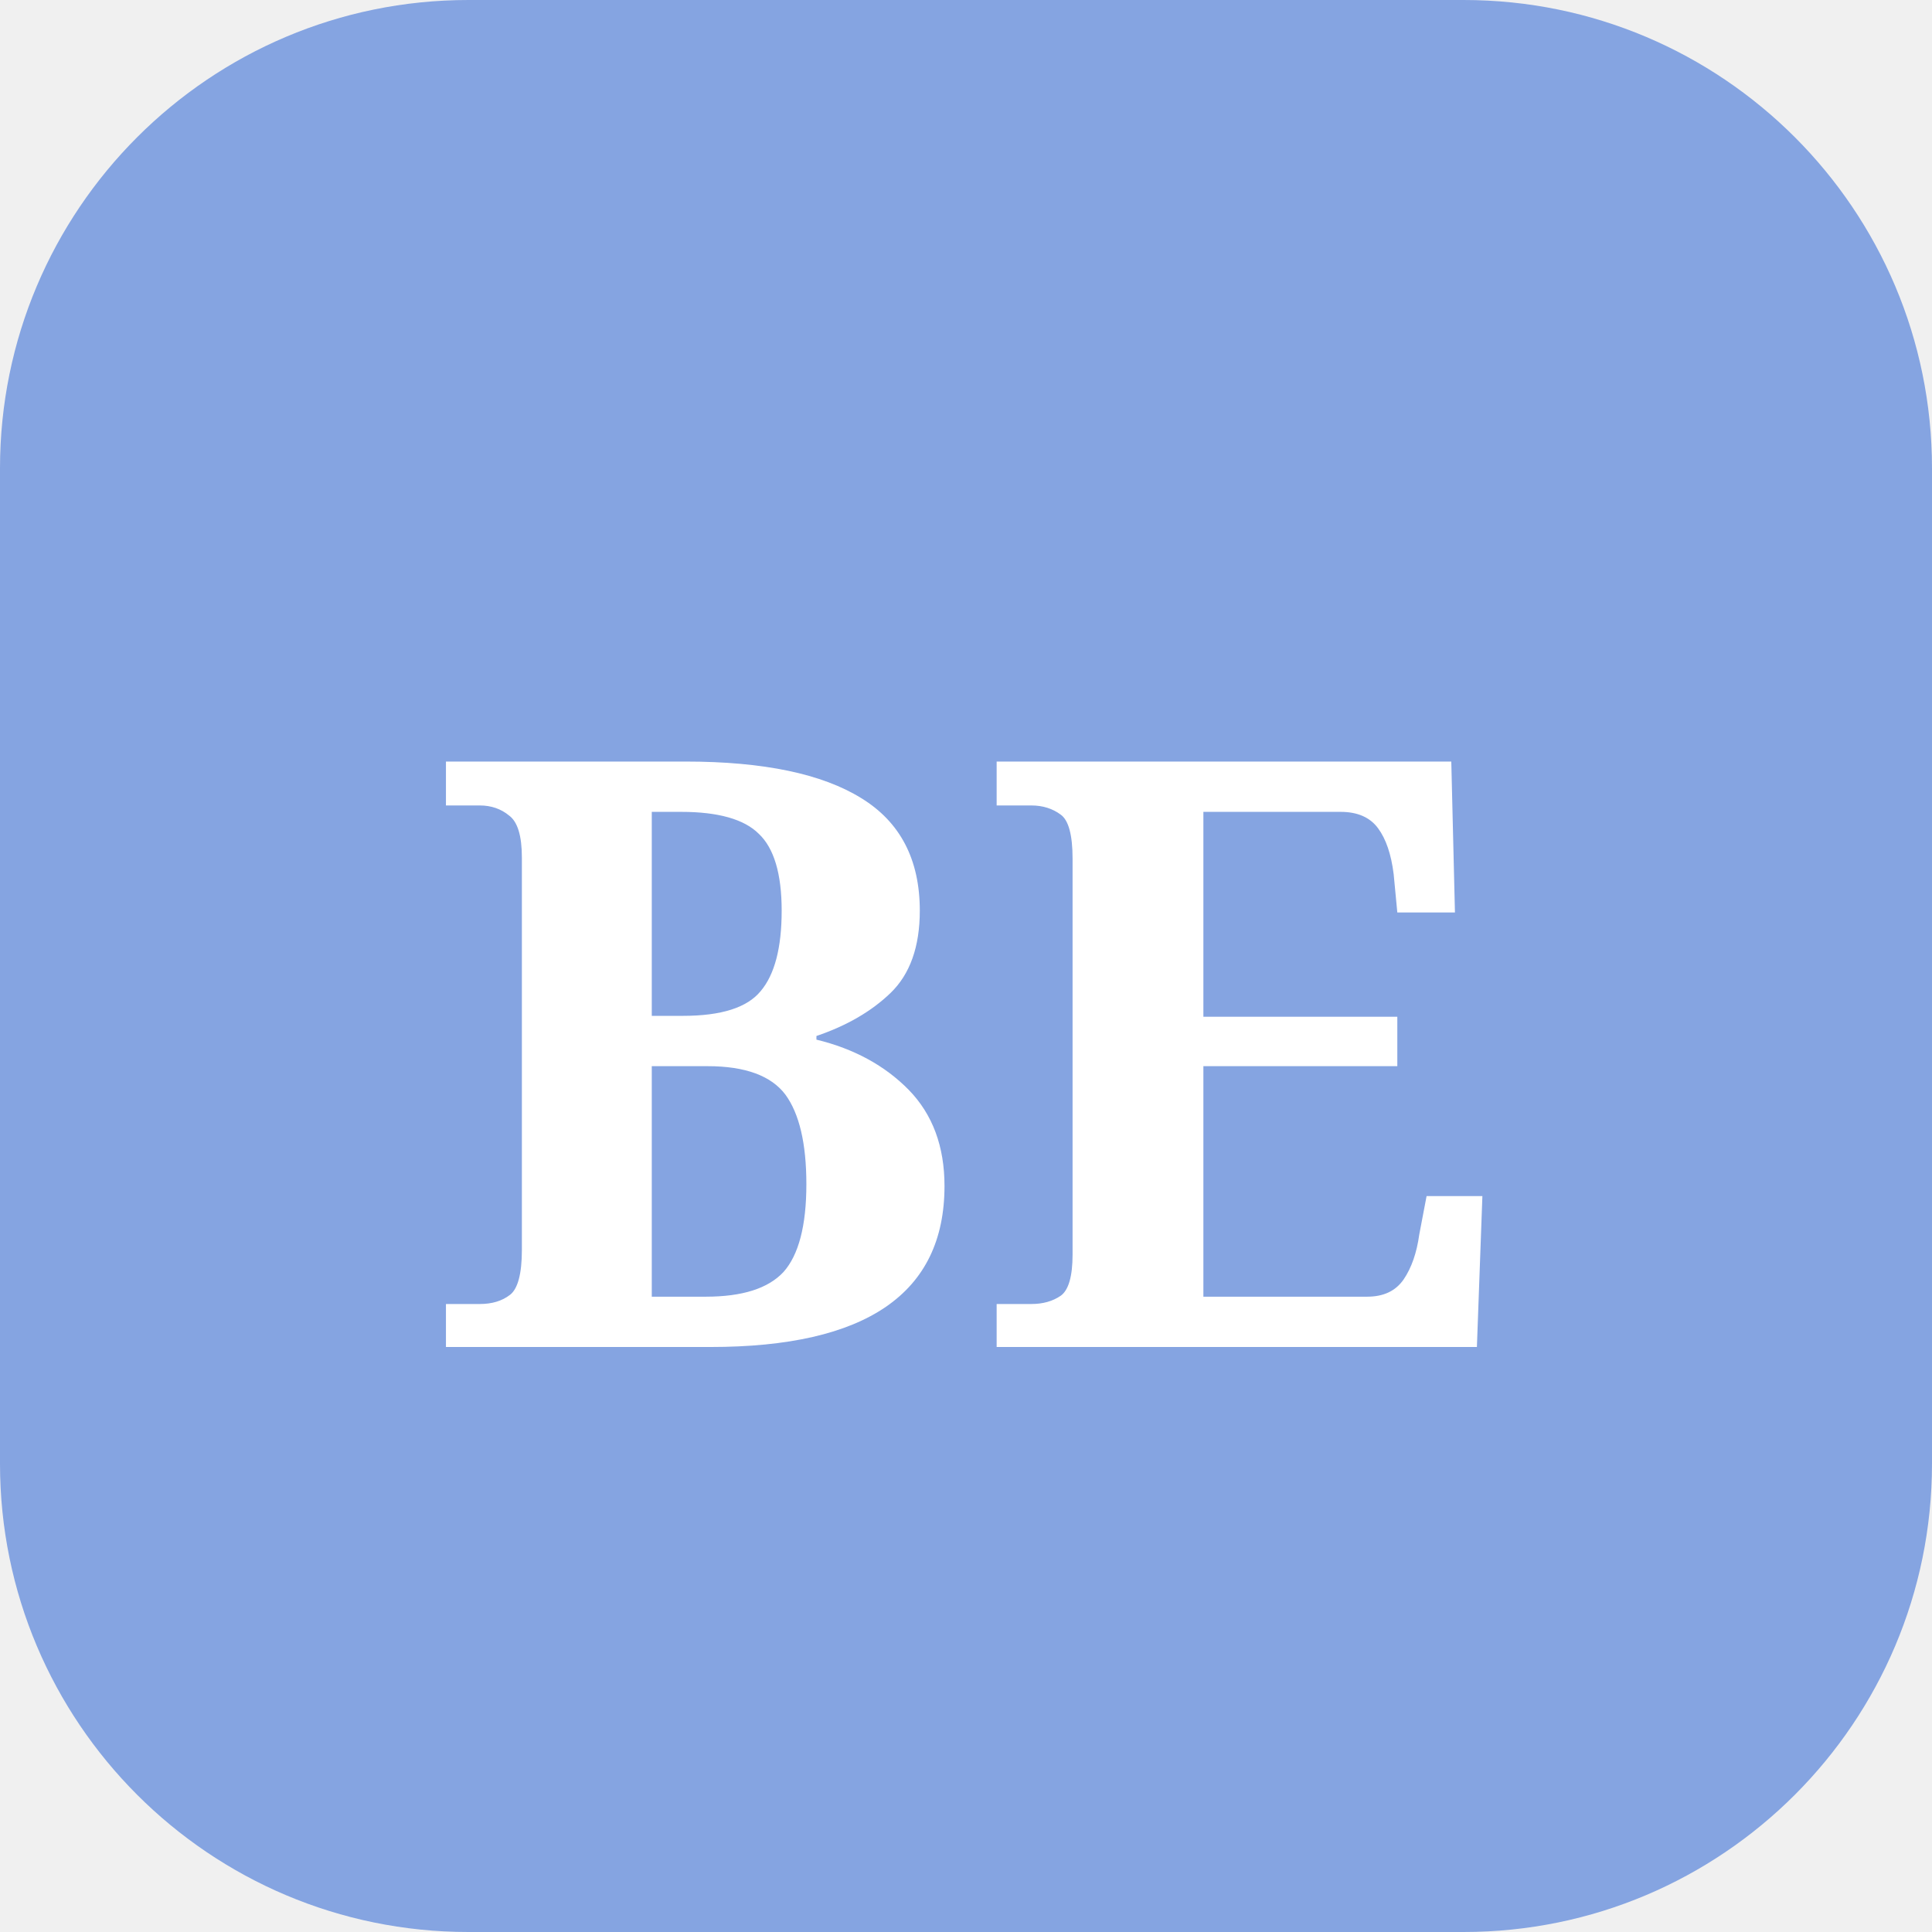
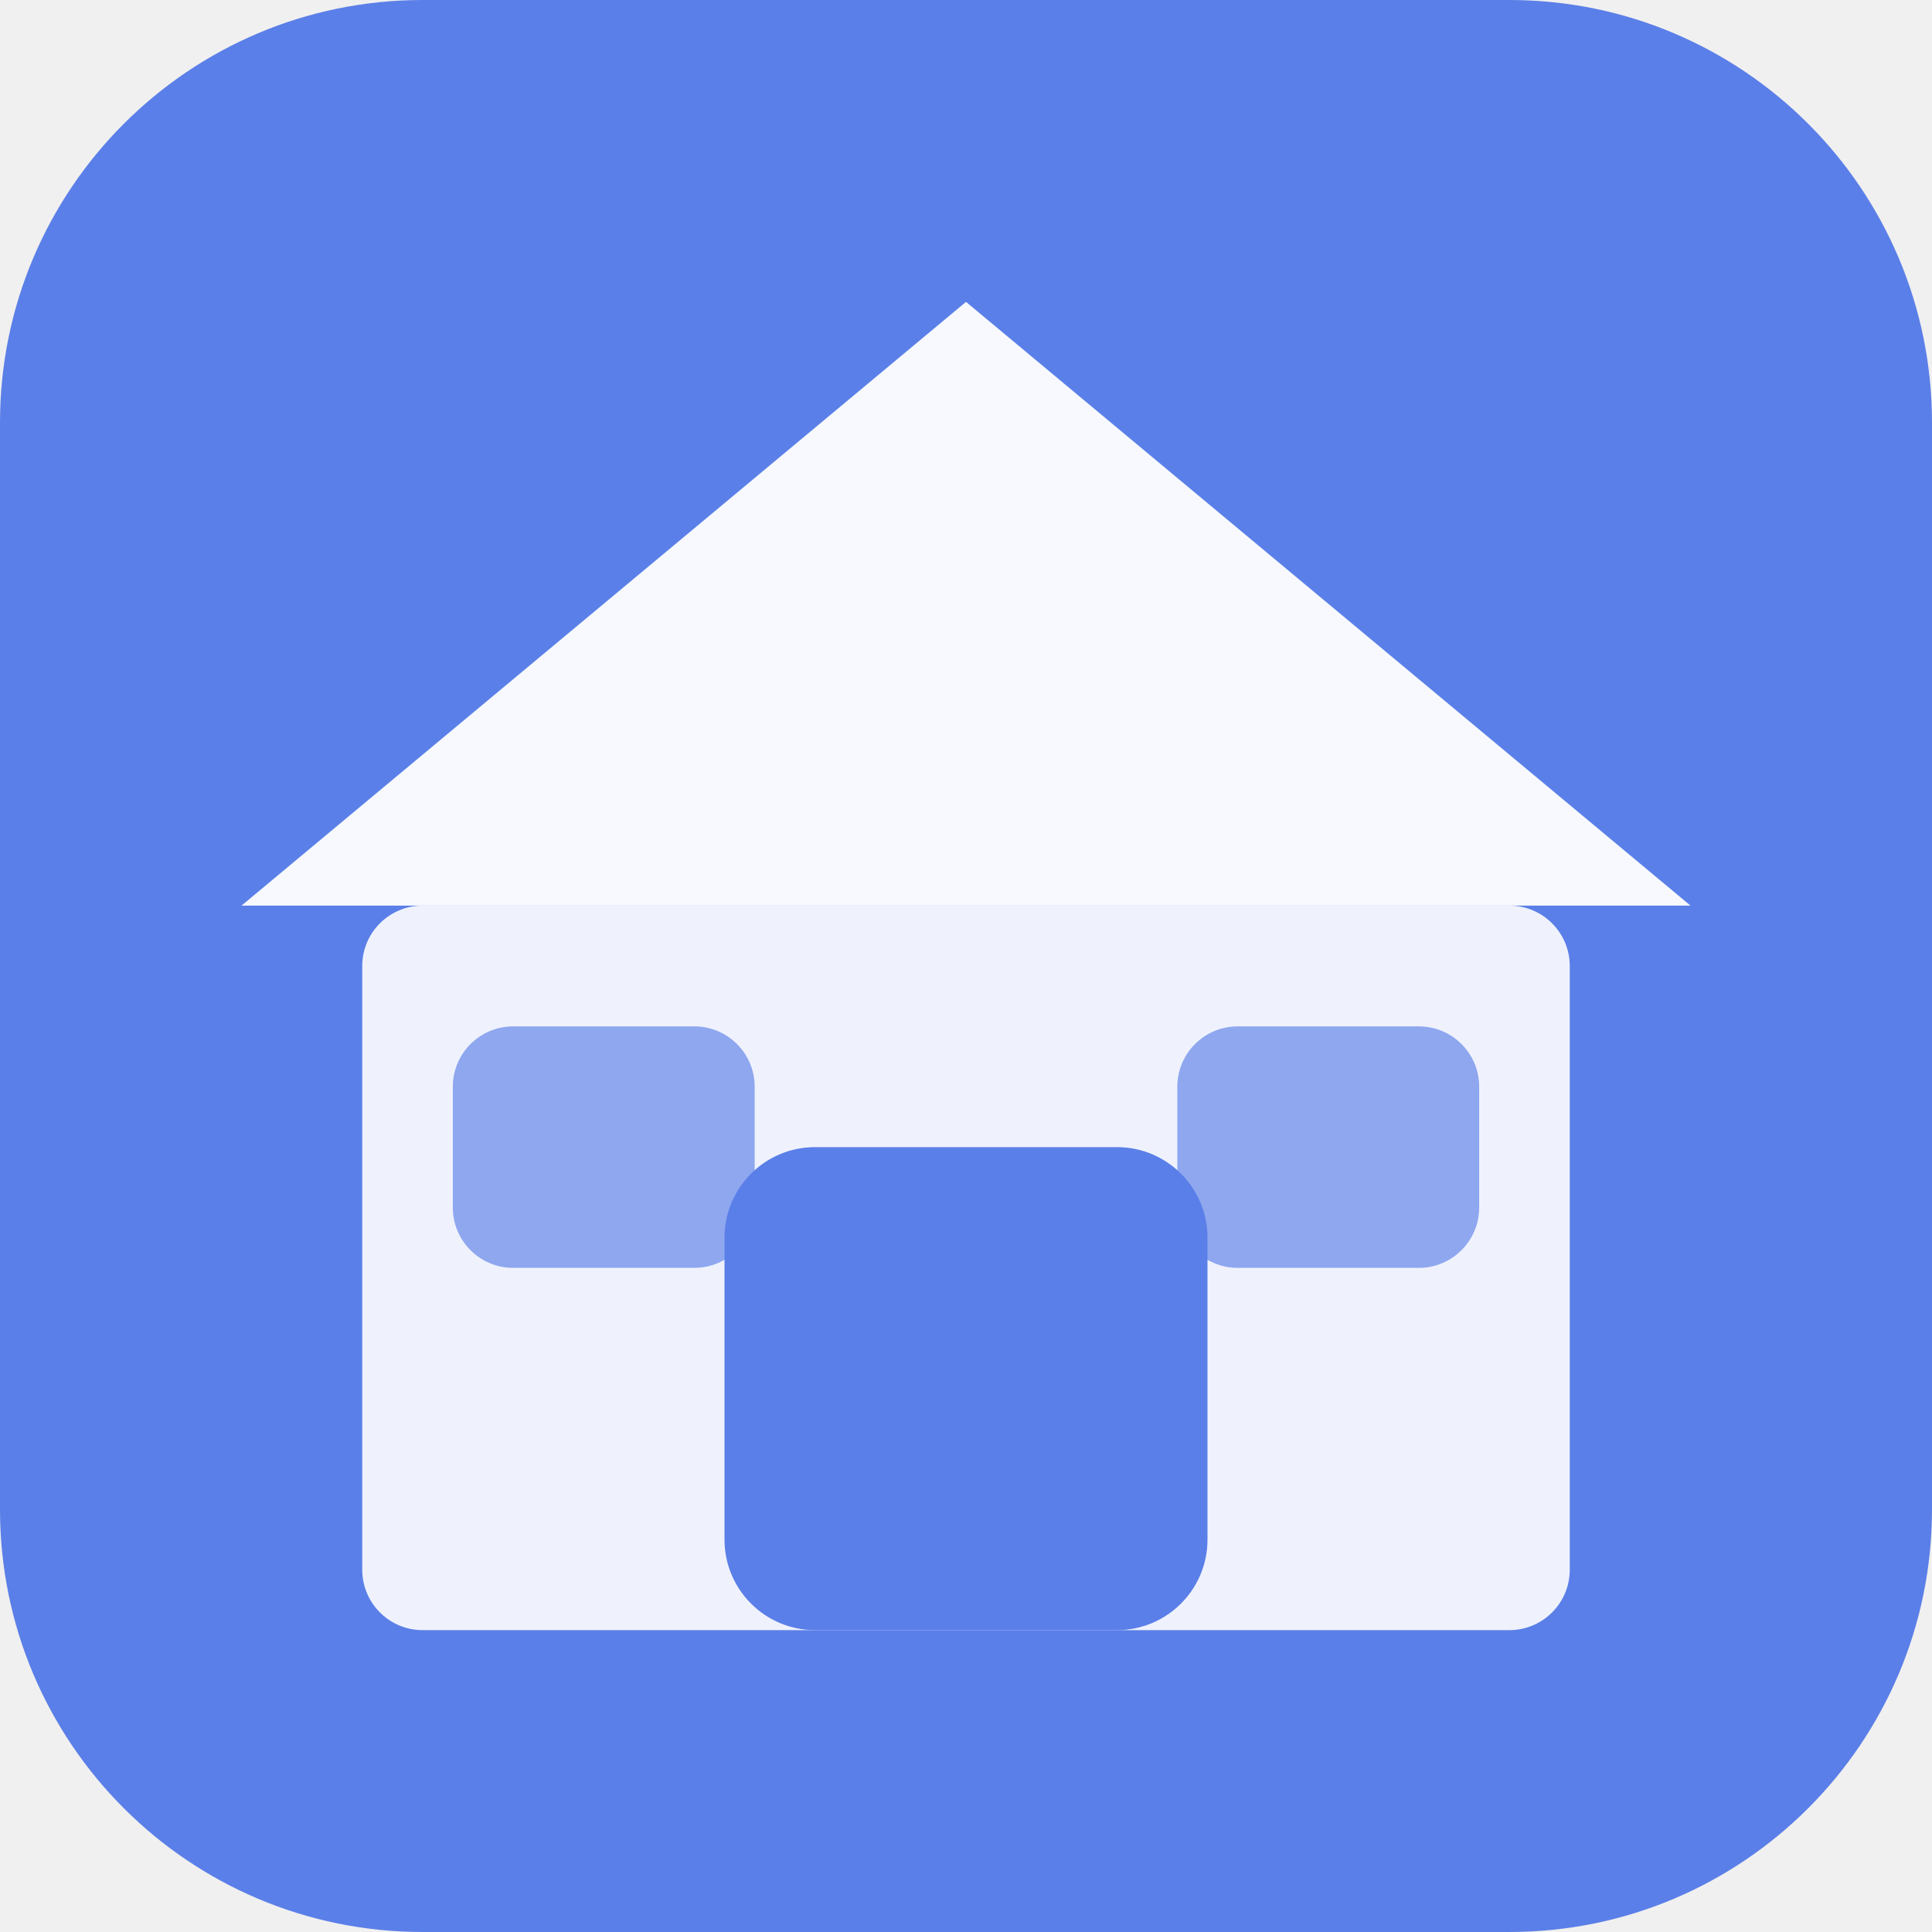
- <svg xmlns="http://www.w3.org/2000/svg" width="33" height="33" viewBox="0 0 33 33" fill="none">
-   <rect width="33" height="33" rx="8" fill="#85A4E1" />
-   <text x="50%" y="55%" dominant-baseline="middle" text-anchor="middle" font-family="Georgia, serif" font-size="14" font-weight="700" fill="white">BE</text>
+ <svg xmlns="http://www.w3.org/2000/svg" width="32" height="32" viewBox="0 0 32 32" fill="none">
+   <rect width="32" height="32" rx="7" fill="#5b7fe8" />
+   <polygon points="16,5 28,15 4,15" fill="white" opacity="0.95" />
+   <rect x="6" y="15" width="20" height="12" rx="1" fill="white" opacity="0.90" />
+   <rect x="12" y="19" width="8" height="8" rx="1.5" fill="#5b7fe8" />
+   <rect x="7.5" y="17" width="5" height="4" rx="1" fill="#5b7fe8" opacity="0.65" />
+   <rect x="19.5" y="17" width="5" height="4" rx="1" fill="#5b7fe8" opacity="0.65" />
</svg>
